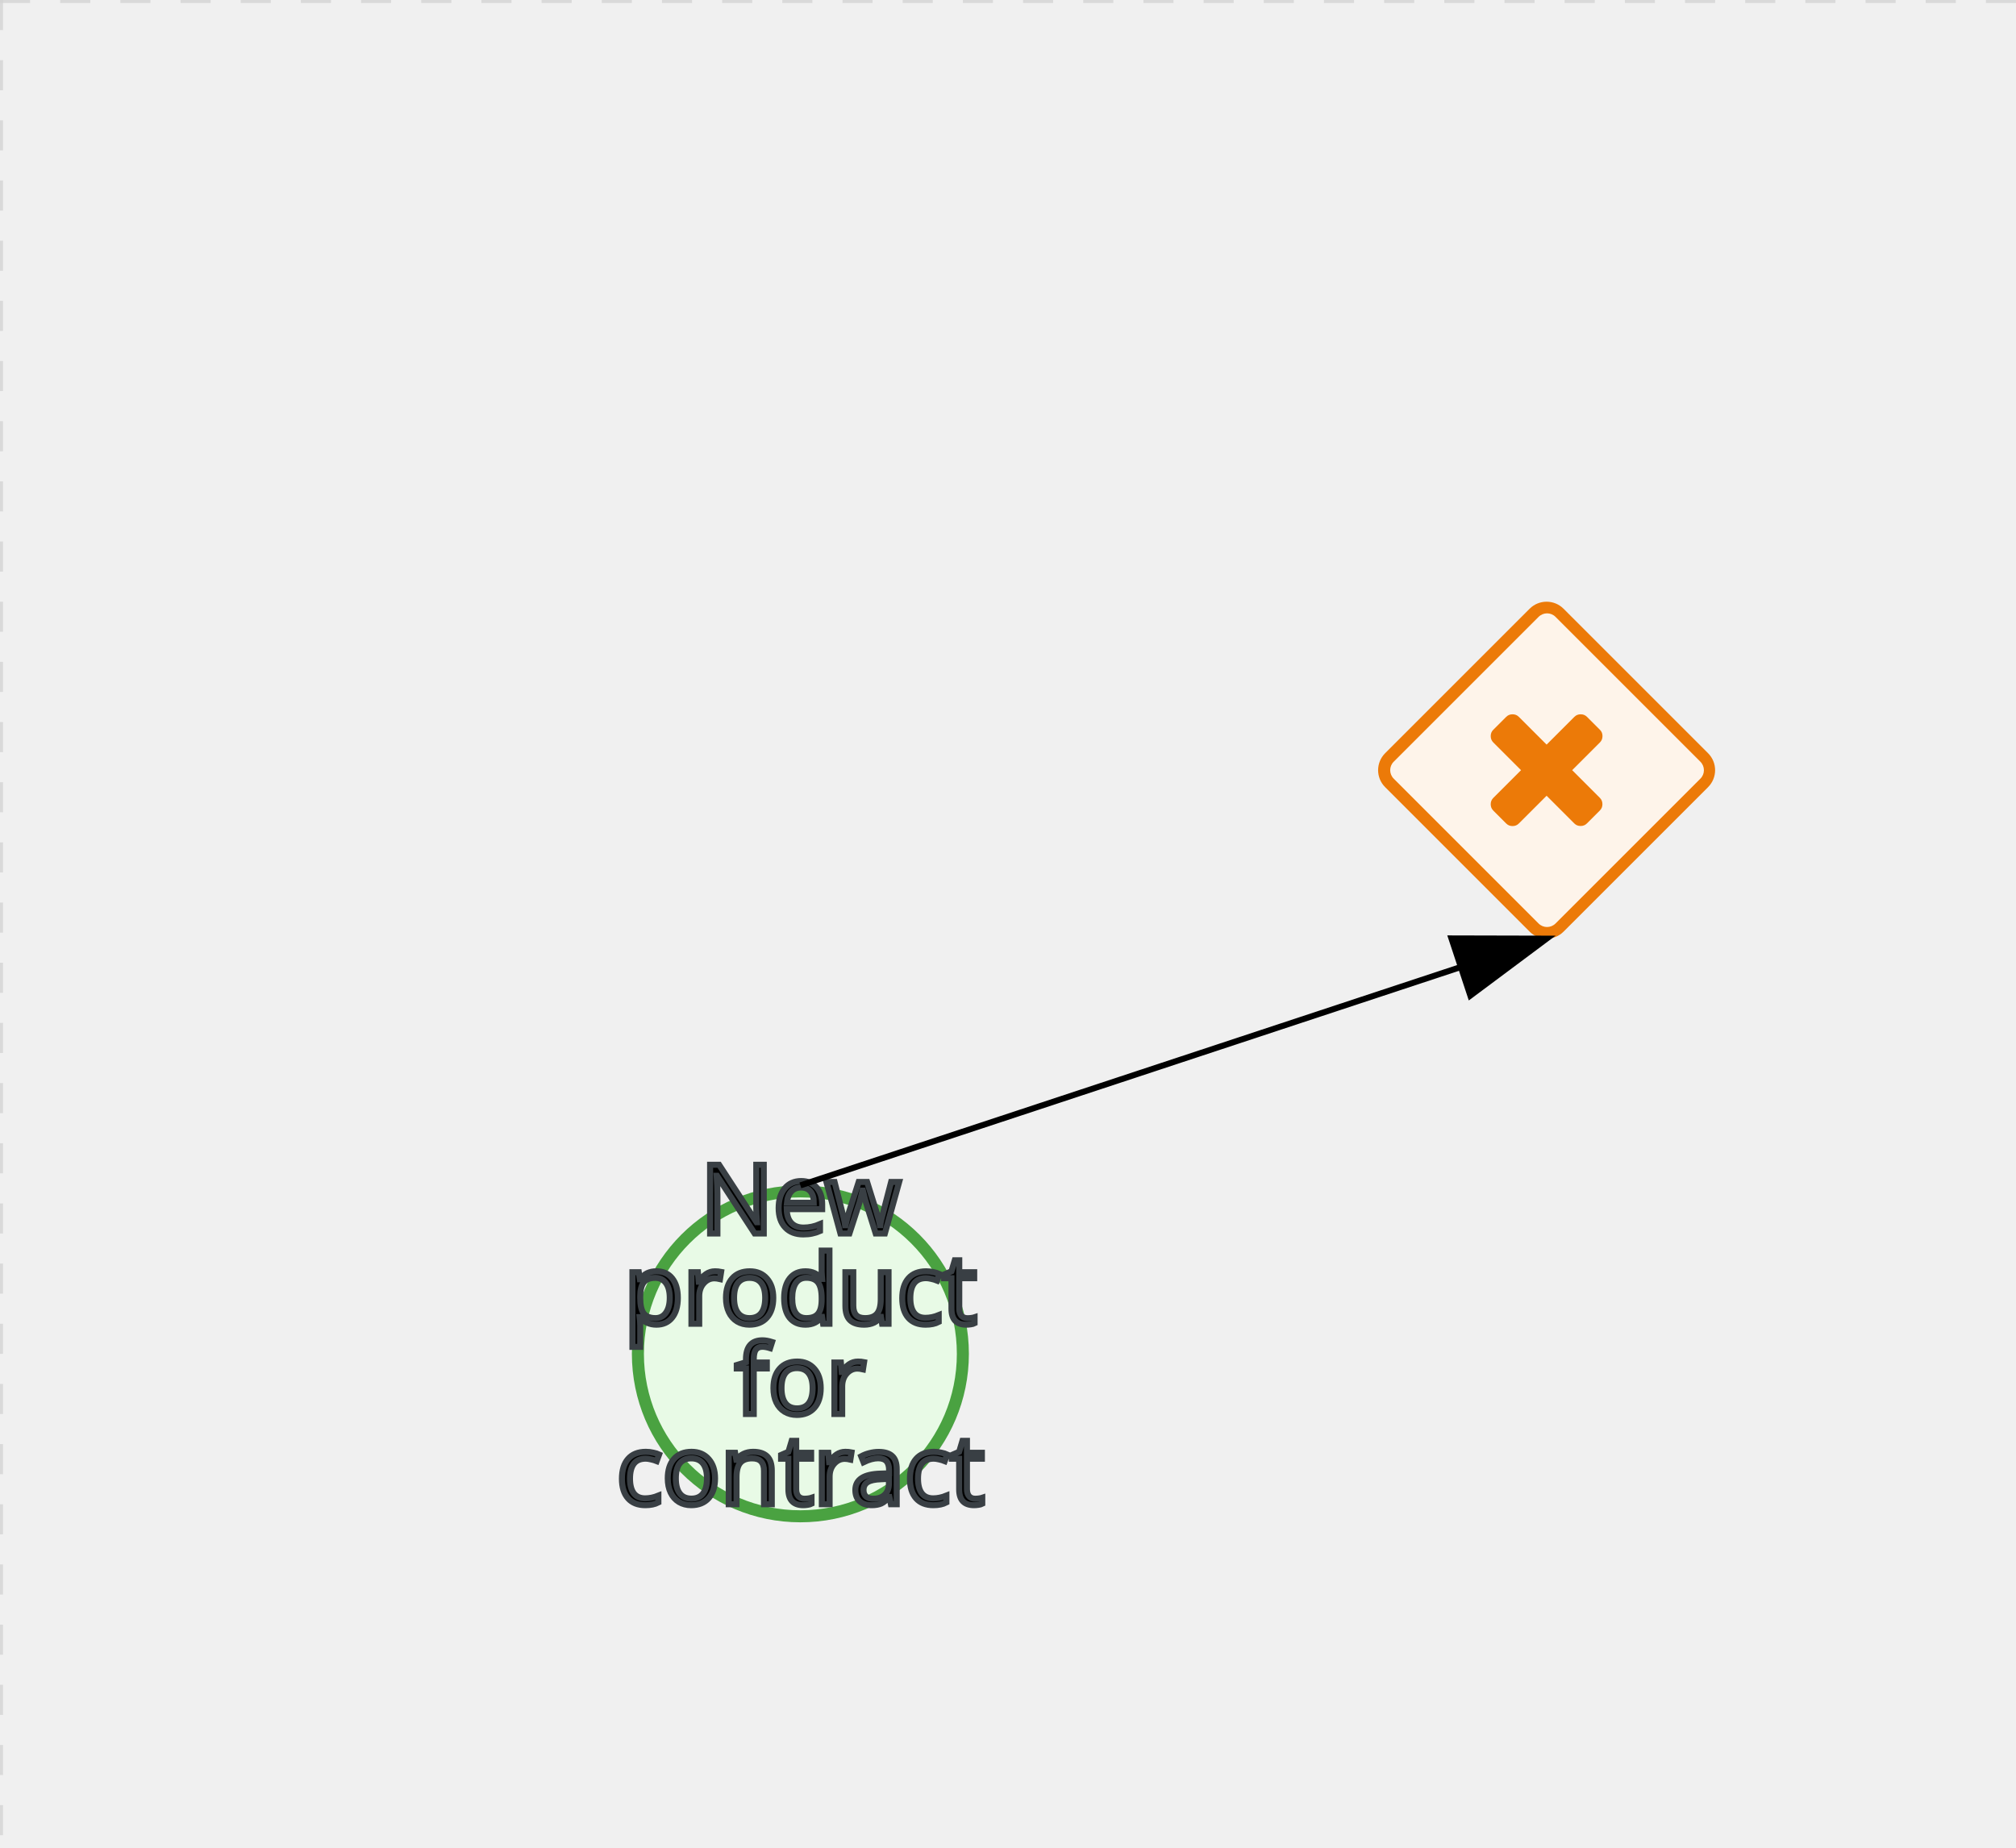
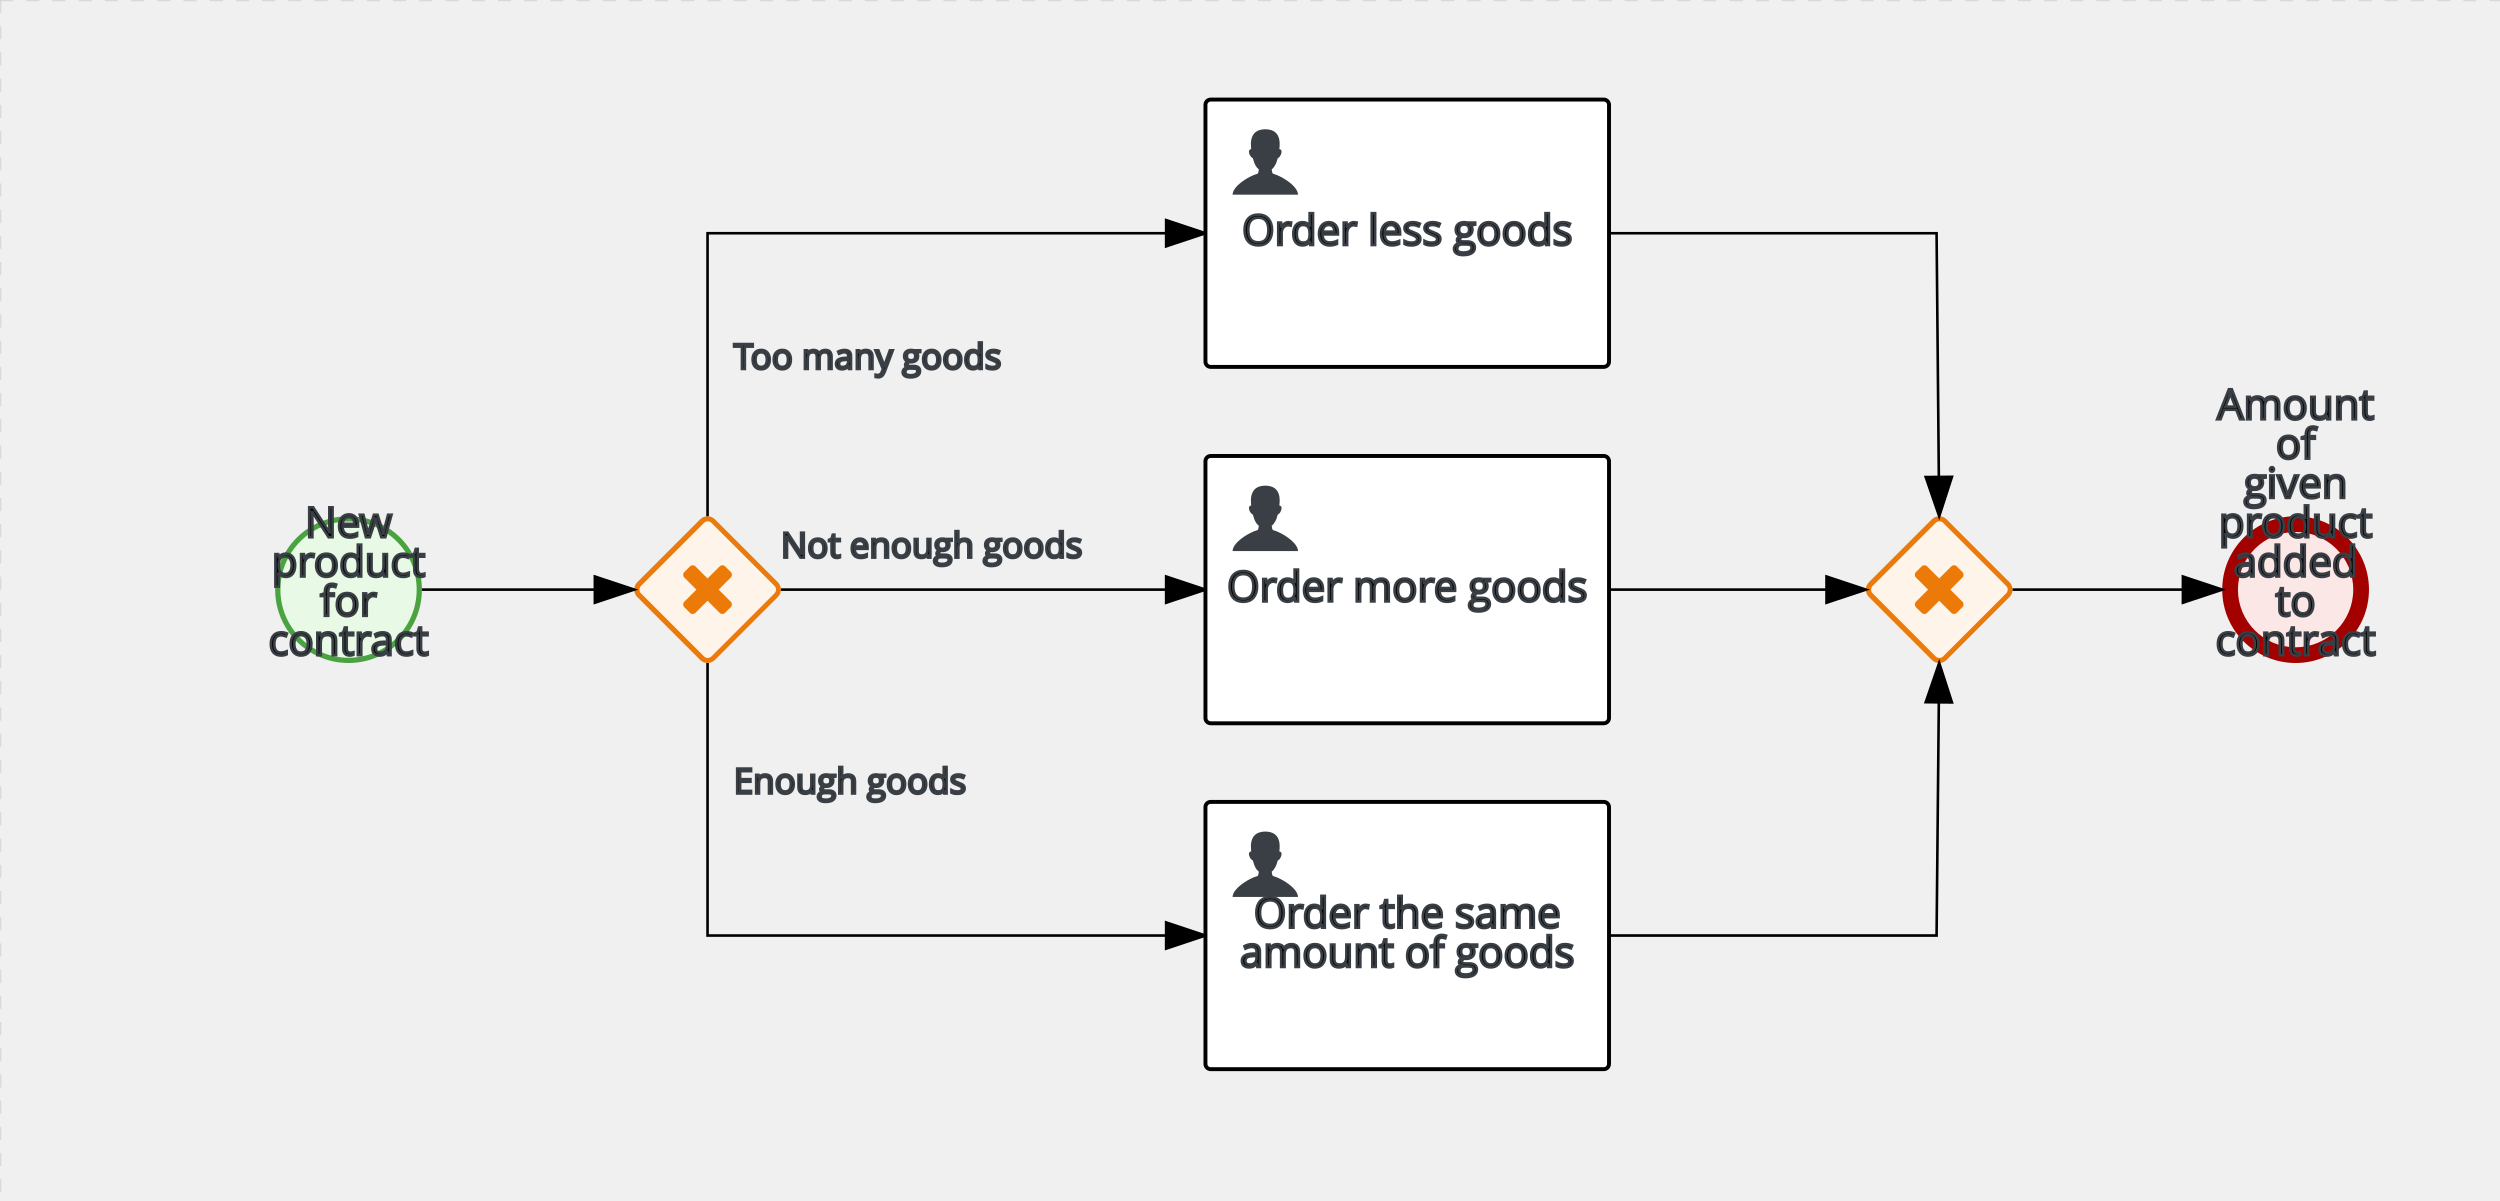
- <svg xmlns="http://www.w3.org/2000/svg" version="1.1" width="335" height="307" viewBox="0 0 335 307">
+ <svg xmlns="http://www.w3.org/2000/svg" version="1.1" width="954" height="458" viewBox="0 0 954 458">
  <defs />
  <g transform="matrix(1,0,0,1,0,0)">
    <g>
      <g>
        <g>
          <path fill="none" stroke="#d3d3d3" paint-order="fill stroke markers" d=" M 0 0 L 1200 0" stroke-miterlimit="10" stroke-opacity="0.8" stroke-dasharray="5" />
        </g>
        <g>
          <path fill="none" stroke="#d3d3d3" paint-order="fill stroke markers" d=" M 0 0 L 0 800" stroke-miterlimit="10" stroke-opacity="0.8" stroke-dasharray="5" />
        </g>
      </g>
-       <g id="_D27DB2E2-BEDB-4C36-970F-3C585E9AB317" bpmn2nodeid="_D27DB2E2-BEDB-4C36-970F-3C585E9AB317" transform="matrix(1,0,0,1,229,100)">
-         <g>
-           <path fill="none" stroke="none" />
-         </g>
-         <g transform="matrix(0.125,0,0,0.125,0,0)">
-           <g transform="matrix(1,0,0,1,0,0)">
-             <path fill="#fef4ea" stroke="none" id="_D27DB2E2-BEDB-4C36-970F-3C585E9AB317?shapeType=BACKGROUND" paint-order="stroke fill markers" d=" M 0 0 M 224.4 4.3 C 216.4 4.3 208.4 7.3 202.3 13.4 L 13.5 202.2 C 1.3 214.4 1.3 234.2 13.5 246.4 L 202.2 435.1 C 208.3 441.2 216.4 444.2 224.3 444.2 C 232.2 444.2 240.3 441.2 246.4 435.1 L 435.1 246.4 C 447.3 234.2 447.3 214.4 435.1 202.2 L 246.5 13.4 C 240.4 7.3 232.4 4.3 224.4 4.3 L 224.4 4.3 Z" />
-           </g>
-           <g>
-             <g transform="matrix(1,0,0,1,0,0)">
-               <g transform="matrix(1,0,0,1,0,0)">
-                 <path fill="rgb(236,122,8)" stroke="none" id="_D27DB2E2-BEDB-4C36-970F-3C585E9AB317?shapeType=BORDER&amp;renderType=FILL" paint-order="stroke fill markers" d=" M 0 0 M 20.8 212.7 L 213.3 20.2 C 219.6 13.9 229.7 13.9 235.9 20.2 L 428.4 212.7 C 434.7 219 434.7 229.1 428.4 235.3 L 235.9 427.8 C 229.6 434.1 219.5 434.1 213.3 427.8 L 20.8 235.3 C 14.5 229.1 14.5 218.9 20.8 212.7 L 20.8 212.7 Z M 0 0 M 0 224 C 0 232.1 3.1 240.3 9.3 246.5 L 201.5 438.7 C 213.9 451.1 234.1 451.1 246.5 438.7 L 438.7 246.5 C 444.9 240.3 448 232.1 448 224 C 448 215.9 444.9 207.7 438.7 201.5 L 246.5 9.3 C 234.1 -3.1 213.9 -3.1 201.5 9.3 L 9.3 201.5 C 3.1 207.7 0 215.9 0 224 L 0 224 Z" />
-               </g>
-             </g>
-           </g>
-           <g>
-             <g transform="matrix(1,0,0,1,0,0)">
-               <g transform="matrix(1,0,0,1,0,0)">
-                 <path fill="#ec7a08" stroke="none" id="_D27DB2E2-BEDB-4C36-970F-3C585E9AB317undefined" paint-order="stroke fill markers" d=" M 0 0 M 298.2 269.2 C 298.2 272.6 297.1 275.3 294.7 277.7 L 277.7 294.7 C 275.3 297.1 272.6 298.2 269.2 298.2 C 265.8 298.2 263.1 297.1 260.7 294.7 L 224 258 L 187.2 294.8 C 184.8 297.2 182.1 298.3 178.7 298.3 C 175.3 298.3 172.6 297.2 170.2 294.8 L 153.2 277.8 C 150.8 275.4 149.7 272.7 149.7 269.3 C 149.7 265.9 150.8 263.2 153.2 260.8 L 190 224 L 153.2 187.2 C 150.8 184.8 149.7 182 149.7 178.7 C 149.7 175.3 150.8 172.5 153.2 170.2 L 170.2 153.2 C 172.6 150.8 175.3 149.7 178.7 149.7 C 182.1 149.7 184.8 150.8 187.2 153.2 L 224 190 L 260.8 153.2 C 263.2 150.8 265.9 149.7 269.3 149.7 C 272.7 149.7 275.4 150.8 277.8 153.2 L 294.8 170.2 C 297.2 172.5 298.3 175.3 298.3 178.7 C 298.3 182 297.2 184.8 294.8 187.2 L 258 224 L 294.8 260.8 C 297.1 263.1 298.2 265.9 298.2 269.2 Z" />
-               </g>
-             </g>
-           </g>
-         </g>
-         <g transform="matrix(1,0,0,1,0,28)">
-           <g />
-           <g>
-             <path fill="none" stroke="black" id="_D27DB2E2-BEDB-4C36-970F-3C585E9AB317undefined" paint-order="fill stroke markers" d=" M 0 0 L 0 0" stroke-miterlimit="10" stroke-opacity="0.1" stroke-dasharray="" />
-           </g>
-         </g>
-       </g>
-       <g transform="matrix(1,0,0,1,229,100)" />
      <g id="_D6EFC512-0842-4E3D-9A96-ECF037D23069" bpmn2nodeid="_D6EFC512-0842-4E3D-9A96-ECF037D23069" transform="matrix(1,0,0,1,105,197)">
        <g>
          <path fill="none" stroke="none" />
        </g>
        <g transform="matrix(0.125,0,0,0.125,0,0)">
          <g transform="matrix(1,0,0,1,0,0)">
            <path fill="#e8fae6" stroke="none" id="_D6EFC512-0842-4E3D-9A96-ECF037D23069?shapeType=BACKGROUND" paint-order="stroke fill markers" d=" M 0 0 M 444 224 C 444 263.9 434.2 300.8 414.4 334.5 C 394.7 368.2 368 394.9 334.4 414.5 C 300.8 434.1 263.9 444 224 444 C 184.1 444 147.2 434.2 113.5 414.4 C 79.8 394.7 53.1 368 33.5 334.4 C 13.9 300.8 4 263.9 4 224 C 4 184.1 13.8 147.2 33.6 113.5 C 53.4 79.8 80.1 53.1 113.6 33.5 C 147.1 13.9 184.1 4 224 4 C 263.9 4 300.8 13.8 334.5 33.6 C 368.2 53.4 394.9 80.1 414.5 113.6 C 434.1 147.1 444 184.1 444 224 Z" />
          </g>
          <g>
            <g transform="matrix(1,0,0,1,0,0)">
              <g transform="matrix(1,0,0,1,0,0)">
                <path fill="rgb(74,162,65)" stroke="none" id="_D6EFC512-0842-4E3D-9A96-ECF037D23069?shapeType=BORDER&amp;renderType=FILL" paint-order="stroke fill markers" d=" M 0 0 M 224 0 C 100.3 0 0 100.3 0 224 C 0 347.7 100.3 448 224 448 C 347.7 448 448 347.7 448 224 C 448 100.3 347.7 0 224 0 Z M 0 0 M 224 432 C 109.1 432 16 338.9 16 224 C 16 109.1 109.1 16 224 16 C 338.9 16 432 109.1 432 224 C 432 338.9 338.9 432 224 432 Z" />
              </g>
            </g>
          </g>
        </g>
        <g transform="matrix(1,0,0,1,0,-4)">
          <g>
            <text fill="#000000" stroke="none" font-family="Open Sans" font-size="12pt" font-style="normal" font-weight="normal" text-decoration="normal" x="28" y="12" text-anchor="middle" dominant-baseline="alphabetic">  New   </text>
            <text fill="#000000" stroke="none" font-family="Open Sans" font-size="12pt" font-style="normal" font-weight="normal" text-decoration="normal" x="28" y="27" text-anchor="middle" dominant-baseline="alphabetic">product</text>
            <text fill="#000000" stroke="none" font-family="Open Sans" font-size="12pt" font-style="normal" font-weight="normal" text-decoration="normal" x="28" y="42" text-anchor="middle" dominant-baseline="alphabetic">    for    </text>
            <text fill="#000000" stroke="none" font-family="Open Sans" font-size="12pt" font-style="normal" font-weight="normal" text-decoration="normal" x="28" y="57" text-anchor="middle" dominant-baseline="alphabetic" id="_D6EFC512-0842-4E3D-9A96-ECF037D23069undefined">contract</text>
            <path fill="none" stroke="none" />
            <text fill="none" stroke="#393f44" font-family="Open Sans" font-size="12pt" font-style="normal" font-weight="normal" text-decoration="normal" x="28" y="12" text-anchor="middle" dominant-baseline="alphabetic" stroke-miterlimit="10" stroke-dasharray="">  New   </text>
            <path fill="none" stroke="none" />
            <text fill="none" stroke="#393f44" font-family="Open Sans" font-size="12pt" font-style="normal" font-weight="normal" text-decoration="normal" x="28" y="27" text-anchor="middle" dominant-baseline="alphabetic" stroke-miterlimit="10" stroke-dasharray="">product</text>
            <path fill="none" stroke="none" />
            <text fill="none" stroke="#393f44" font-family="Open Sans" font-size="12pt" font-style="normal" font-weight="normal" text-decoration="normal" x="28" y="42" text-anchor="middle" dominant-baseline="alphabetic" stroke-miterlimit="10" stroke-dasharray="">    for    </text>
            <path fill="none" stroke="none" />
            <text fill="none" stroke="#393f44" font-family="Open Sans" font-size="12pt" font-style="normal" font-weight="normal" text-decoration="normal" x="28" y="57" text-anchor="middle" dominant-baseline="alphabetic" stroke-miterlimit="10" stroke-dasharray="">contract</text>
          </g>
          <g>
            <path fill="none" stroke="black" id="_D6EFC512-0842-4E3D-9A96-ECF037D23069undefined" paint-order="fill stroke markers" d=" M 0 0 L 0 0" stroke-miterlimit="10" stroke-opacity="0.1" stroke-dasharray="" />
          </g>
        </g>
      </g>
+       <g transform="matrix(1,0,0,1,105,197)" />
+       <g id="_D27DB2E2-BEDB-4C36-970F-3C585E9AB317" bpmn2nodeid="_D27DB2E2-BEDB-4C36-970F-3C585E9AB317" transform="matrix(1,0,0,1,242,197)">
+         <g>
+           <path fill="none" stroke="none" />
+         </g>
+         <g transform="matrix(0.125,0,0,0.125,0,0)">
+           <g transform="matrix(1,0,0,1,0,0)">
+             <path fill="#fef4ea" stroke="none" id="_D27DB2E2-BEDB-4C36-970F-3C585E9AB317?shapeType=BACKGROUND" paint-order="stroke fill markers" d=" M 0 0 M 224.4 4.3 C 216.4 4.3 208.4 7.3 202.3 13.4 L 13.5 202.2 C 1.3 214.4 1.3 234.2 13.5 246.4 L 202.2 435.1 C 208.3 441.2 216.4 444.2 224.3 444.2 C 232.2 444.2 240.3 441.2 246.4 435.1 L 435.1 246.4 C 447.3 234.2 447.3 214.4 435.1 202.2 L 246.5 13.4 C 240.4 7.3 232.4 4.3 224.4 4.3 L 224.4 4.3 Z" />
+           </g>
+           <g>
+             <g transform="matrix(1,0,0,1,0,0)">
+               <g transform="matrix(1,0,0,1,0,0)">
+                 <path fill="rgb(236,122,8)" stroke="none" id="_D27DB2E2-BEDB-4C36-970F-3C585E9AB317?shapeType=BORDER&amp;renderType=FILL" paint-order="stroke fill markers" d=" M 0 0 M 20.8 212.7 L 213.3 20.2 C 219.6 13.9 229.7 13.9 235.9 20.2 L 428.4 212.7 C 434.7 219 434.7 229.1 428.4 235.3 L 235.9 427.8 C 229.6 434.1 219.5 434.1 213.3 427.8 L 20.8 235.3 C 14.5 229.1 14.5 218.9 20.8 212.7 L 20.8 212.7 Z M 0 0 M 0 224 C 0 232.1 3.1 240.3 9.3 246.5 L 201.5 438.7 C 213.9 451.1 234.1 451.1 246.5 438.7 L 438.7 246.5 C 444.9 240.3 448 232.1 448 224 C 448 215.9 444.9 207.7 438.7 201.5 L 246.5 9.3 C 234.1 -3.1 213.9 -3.1 201.5 9.3 L 9.3 201.5 C 3.1 207.7 0 215.9 0 224 L 0 224 Z" />
+               </g>
+             </g>
+           </g>
+           <g>
+             <g transform="matrix(1,0,0,1,0,0)">
+               <g transform="matrix(1,0,0,1,0,0)">
+                 <path fill="#ec7a08" stroke="none" id="_D27DB2E2-BEDB-4C36-970F-3C585E9AB317undefined" paint-order="stroke fill markers" d=" M 0 0 M 298.2 269.2 C 298.2 272.6 297.1 275.3 294.7 277.7 L 277.7 294.7 C 275.3 297.1 272.6 298.2 269.2 298.2 C 265.8 298.2 263.1 297.1 260.7 294.7 L 224 258 L 187.2 294.8 C 184.8 297.2 182.1 298.3 178.7 298.3 C 175.3 298.3 172.6 297.2 170.2 294.8 L 153.2 277.8 C 150.8 275.4 149.7 272.7 149.7 269.3 C 149.7 265.9 150.8 263.2 153.2 260.8 L 190 224 L 153.2 187.2 C 150.8 184.8 149.7 182 149.7 178.7 C 149.7 175.3 150.8 172.5 153.2 170.2 L 170.2 153.2 C 172.6 150.8 175.3 149.7 178.7 149.7 C 182.1 149.7 184.8 150.8 187.2 153.2 L 224 190 L 260.8 153.2 C 263.2 150.8 265.9 149.7 269.3 149.7 C 272.7 149.7 275.4 150.8 277.8 153.2 L 294.8 170.2 C 297.2 172.5 298.3 175.3 298.3 178.7 C 298.3 182 297.2 184.8 294.8 187.2 L 258 224 L 294.8 260.8 C 297.1 263.1 298.2 265.9 298.2 269.2 Z" />
+               </g>
+             </g>
+           </g>
+         </g>
+         <g transform="matrix(1,0,0,1,0,28)">
+           <g />
+           <g>
+             <path fill="none" stroke="black" id="_D27DB2E2-BEDB-4C36-970F-3C585E9AB317undefined" paint-order="fill stroke markers" d=" M 0 0 L 0 0" stroke-miterlimit="10" stroke-opacity="0.1" stroke-dasharray="" />
+           </g>
+         </g>
+       </g>
      <g id="_1EBE9426-5E74-483B-B26C-EB5D9317F384" bpmn2nodeid="_1EBE9426-5E74-483B-B26C-EB5D9317F384">
        <g>
-           <path fill="none" stroke="#000000" paint-order="fill stroke markers" d=" M 133 197 L 242.758 160.709" stroke-miterlimit="10" stroke-dasharray="" />
-         </g>
-         <g transform="matrix(1,0,0,1,133,197)" />
-         <g transform="matrix(0.3139298,0.9494462,-0.9494462,0.3139298,255.4304,151.2528)">
+           <path fill="none" stroke="#000000" paint-order="fill stroke markers" d=" M 161 225 L 227 225" stroke-miterlimit="10" stroke-dasharray="" />
+         </g>
+         <g transform="matrix(1,0,0,1,161,225)" />
+         <g transform="matrix(6.123233995736766e-17,1,-1,6.123233995736766e-17,242,220)">
          <path fill="#000000" stroke="#000000" paint-order="fill stroke markers" d=" M 10 15 L 0 15 L 5 0 Z" stroke-miterlimit="10" stroke-dasharray="" />
        </g>
      </g>
-       <g transform="matrix(1,0,0,1,105,197)" />
+       <g transform="matrix(1,0,0,1,242,197)" />
+       <g id="_AAF55125-5B76-42FB-BB2B-0B1C50A6822E" bpmn2nodeid="_AAF55125-5B76-42FB-BB2B-0B1C50A6822E" transform="matrix(1,0,0,1,712,197)">
+         <g>
+           <path fill="none" stroke="none" />
+         </g>
+         <g transform="matrix(0.125,0,0,0.125,0,0)">
+           <g transform="matrix(1,0,0,1,0,0)">
+             <path fill="#fef4ea" stroke="none" id="_AAF55125-5B76-42FB-BB2B-0B1C50A6822E?shapeType=BACKGROUND" paint-order="stroke fill markers" d=" M 0 0 M 224.4 4.3 C 216.4 4.3 208.4 7.3 202.3 13.4 L 13.5 202.2 C 1.3 214.4 1.3 234.2 13.5 246.4 L 202.2 435.1 C 208.3 441.2 216.4 444.2 224.3 444.2 C 232.2 444.2 240.3 441.2 246.4 435.1 L 435.1 246.4 C 447.3 234.2 447.3 214.4 435.1 202.2 L 246.5 13.4 C 240.4 7.3 232.4 4.3 224.4 4.3 L 224.4 4.3 Z" />
+           </g>
+           <g>
+             <g transform="matrix(1,0,0,1,0,0)">
+               <g transform="matrix(1,0,0,1,0,0)">
+                 <path fill="rgb(236,122,8)" stroke="none" id="_AAF55125-5B76-42FB-BB2B-0B1C50A6822E?shapeType=BORDER&amp;renderType=FILL" paint-order="stroke fill markers" d=" M 0 0 M 20.8 212.7 L 213.3 20.2 C 219.6 13.9 229.7 13.9 235.9 20.2 L 428.4 212.7 C 434.7 219 434.7 229.1 428.4 235.3 L 235.9 427.8 C 229.6 434.1 219.5 434.1 213.3 427.8 L 20.8 235.3 C 14.5 229.1 14.5 218.9 20.8 212.7 L 20.8 212.7 Z M 0 0 M 0 224 C 0 232.1 3.1 240.3 9.3 246.5 L 201.5 438.7 C 213.9 451.1 234.1 451.1 246.5 438.7 L 438.7 246.5 C 444.9 240.3 448 232.1 448 224 C 448 215.9 444.9 207.7 438.7 201.5 L 246.5 9.3 C 234.1 -3.1 213.9 -3.1 201.5 9.3 L 9.3 201.5 C 3.1 207.7 0 215.9 0 224 L 0 224 Z" />
+               </g>
+             </g>
+           </g>
+           <g>
+             <g transform="matrix(1,0,0,1,0,0)">
+               <g transform="matrix(1,0,0,1,0,0)">
+                 <path fill="#ec7a08" stroke="none" id="_AAF55125-5B76-42FB-BB2B-0B1C50A6822Eundefined" paint-order="stroke fill markers" d=" M 0 0 M 298.2 269.2 C 298.2 272.6 297.1 275.3 294.7 277.7 L 277.7 294.7 C 275.3 297.1 272.6 298.2 269.2 298.2 C 265.8 298.2 263.1 297.1 260.7 294.7 L 224 258 L 187.2 294.8 C 184.8 297.2 182.1 298.3 178.7 298.3 C 175.3 298.3 172.6 297.2 170.2 294.8 L 153.2 277.8 C 150.8 275.4 149.7 272.7 149.7 269.3 C 149.7 265.9 150.8 263.2 153.2 260.8 L 190 224 L 153.2 187.2 C 150.8 184.8 149.7 182 149.7 178.7 C 149.7 175.3 150.8 172.5 153.2 170.2 L 170.2 153.2 C 172.6 150.8 175.3 149.7 178.7 149.7 C 182.1 149.7 184.8 150.8 187.2 153.2 L 224 190 L 260.8 153.2 C 263.2 150.8 265.9 149.7 269.3 149.7 C 272.7 149.7 275.4 150.8 277.8 153.2 L 294.8 170.2 C 297.2 172.5 298.3 175.3 298.3 178.7 C 298.3 182 297.2 184.8 294.8 187.2 L 258 224 L 294.8 260.8 C 297.1 263.1 298.2 265.9 298.2 269.2 Z" />
+               </g>
+             </g>
+           </g>
+         </g>
+         <g transform="matrix(1,0,0,1,0,28)">
+           <g />
+           <g>
+             <path fill="none" stroke="black" id="_AAF55125-5B76-42FB-BB2B-0B1C50A6822Eundefined" paint-order="fill stroke markers" d=" M 0 0 L 0 0" stroke-miterlimit="10" stroke-opacity="0.1" stroke-dasharray="" />
+           </g>
+         </g>
+       </g>
+       <g transform="matrix(1,0,0,1,712,197)" />
+       <g id="_CF8118E7-A214-4E17-BB71-AB6994F5DA2D" bpmn2nodeid="_CF8118E7-A214-4E17-BB71-AB6994F5DA2D">
+         <g>
+           <path fill="none" stroke="rgb(0,0,0)" paint-order="fill stroke markers" d=" M 614 89 L 739 89 L 739.861 182.001" stroke-miterlimit="10" stroke-dasharray="" />
+         </g>
+         <g transform="matrix(1,0,0,1,614,89)" />
+         <g transform="matrix(-0.9999571,0.009258862,-0.009258862,-0.9999571,744.9998,196.9537)">
+           <path fill="rgb(0,0,0)" stroke="rgb(0,0,0)" paint-order="fill stroke markers" d=" M 10 15 L 0 15 L 5 0 Z" stroke-miterlimit="10" stroke-dasharray="" />
+         </g>
+       </g>
+       <g id="_A6D1B165-5DE6-4E64-AA3B-4AE9BF2605E7" bpmn2nodeid="_A6D1B165-5DE6-4E64-AA3B-4AE9BF2605E7">
+         <g>
+           <path fill="none" stroke="rgb(0,0,0)" paint-order="fill stroke markers" d=" M 270 197 L 270 89 L 445 89" stroke-miterlimit="10" stroke-dasharray="" />
+         </g>
+         <g transform="matrix(1,0,0,1,270,197)" />
+         <g transform="matrix(6.123233995736766e-17,1,-1,6.123233995736766e-17,460,84)">
+           <path fill="rgb(0,0,0)" stroke="rgb(0,0,0)" paint-order="fill stroke markers" d=" M 10 15 L 0 15 L 5 0 Z" stroke-miterlimit="10" stroke-dasharray="" />
+         </g>
+         <g transform="matrix(1,0,0,1,280,132)">
+           <text fill="#000000" stroke="none" font-family="Open Sans" font-size="10pt" font-style="normal" font-weight="normal" text-decoration="normal" x="0" y="8.8" text-anchor="start" dominant-baseline="alphabetic">Too many goods  </text>
+           <path fill="none" stroke="none" />
+           <text fill="none" stroke="#393f44" font-family="Open Sans" font-size="10pt" font-style="normal" font-weight="normal" text-decoration="normal" x="0" y="8.8" text-anchor="start" dominant-baseline="alphabetic" stroke-miterlimit="10" stroke-dasharray="">Too many goods  </text>
+         </g>
+       </g>
+       <g id="_09873545-6C7B-4B37-933A-2AC1A9286E0F" bpmn2nodeid="_09873545-6C7B-4B37-933A-2AC1A9286E0F">
+         <g>
+           <path fill="none" stroke="#000000" paint-order="fill stroke markers" d=" M 614 225 L 697 225" stroke-miterlimit="10" stroke-dasharray="" />
+         </g>
+         <g transform="matrix(1,0,0,1,614,225)" />
+         <g transform="matrix(6.123233995736766e-17,1,-1,6.123233995736766e-17,712,220)">
+           <path fill="#000000" stroke="#000000" paint-order="fill stroke markers" d=" M 10 15 L 0 15 L 5 0 Z" stroke-miterlimit="10" stroke-dasharray="" />
+         </g>
+       </g>
+       <g id="_3C4820F1-9E27-4B61-BAD6-9C301385690C" bpmn2nodeid="_3C4820F1-9E27-4B61-BAD6-9C301385690C">
+         <g>
+           <path fill="none" stroke="rgb(0,0,0)" paint-order="fill stroke markers" d=" M 298 225 L 445 225" stroke-miterlimit="10" stroke-dasharray="" />
+         </g>
+         <g transform="matrix(1,0,0,1,298,225)" />
+         <g transform="matrix(6.123233995736766e-17,1,-1,6.123233995736766e-17,460,220)">
+           <path fill="rgb(0,0,0)" stroke="rgb(0,0,0)" paint-order="fill stroke markers" d=" M 10 15 L 0 15 L 5 0 Z" stroke-miterlimit="10" stroke-dasharray="" />
+         </g>
+         <g transform="matrix(1,0,0,1,298,204)">
+           <text fill="#000000" stroke="none" font-family="Open Sans" font-size="10pt" font-style="normal" font-weight="normal" text-decoration="normal" x="0" y="8.8" text-anchor="start" dominant-baseline="alphabetic">Not enough goods              </text>
+           <path fill="none" stroke="none" />
+           <text fill="none" stroke="#393f44" font-family="Open Sans" font-size="10pt" font-style="normal" font-weight="normal" text-decoration="normal" x="0" y="8.8" text-anchor="start" dominant-baseline="alphabetic" stroke-miterlimit="10" stroke-dasharray="">Not enough goods              </text>
+         </g>
+       </g>
+       <g id="_AE891474-C02F-45CD-90BA-57D93D9F97DD" bpmn2nodeid="_AE891474-C02F-45CD-90BA-57D93D9F97DD">
+         <g>
+           <path fill="none" stroke="rgb(0,0,0)" paint-order="fill stroke markers" d=" M 270 253 L 270 357 L 445 357" stroke-miterlimit="10" stroke-dasharray="" />
+         </g>
+         <g transform="matrix(1,0,0,1,270,253)" />
+         <g transform="matrix(6.123233995736766e-17,1,-1,6.123233995736766e-17,460,352)">
+           <path fill="rgb(0,0,0)" stroke="rgb(0,0,0)" paint-order="fill stroke markers" d=" M 10 15 L 0 15 L 5 0 Z" stroke-miterlimit="10" stroke-dasharray="" />
+         </g>
+         <g transform="matrix(1,0,0,1,280,294)">
+           <text fill="#000000" stroke="none" font-family="Open Sans" font-size="10pt" font-style="normal" font-weight="normal" text-decoration="normal" x="0" y="8.8" text-anchor="start" dominant-baseline="alphabetic">Enough goods    </text>
+           <path fill="none" stroke="none" />
+           <text fill="none" stroke="#393f44" font-family="Open Sans" font-size="10pt" font-style="normal" font-weight="normal" text-decoration="normal" x="0" y="8.8" text-anchor="start" dominant-baseline="alphabetic" stroke-miterlimit="10" stroke-dasharray="">Enough goods    </text>
+         </g>
+       </g>
+       <g id="_BC287FB9-4DFD-4C4B-87C4-475D6558FA1A" bpmn2nodeid="_BC287FB9-4DFD-4C4B-87C4-475D6558FA1A">
+         <g>
+           <path fill="none" stroke="rgb(0,0,0)" paint-order="fill stroke markers" d=" M 614 357 L 739 357 L 739.856 267.999" stroke-miterlimit="10" stroke-dasharray="" />
+         </g>
+         <g transform="matrix(1,0,0,1,614,357)" />
+         <g transform="matrix(0.9999538,0.00961494,-0.00961494,0.9999538,735.0002,252.9519)">
+           <path fill="rgb(0,0,0)" stroke="rgb(0,0,0)" paint-order="fill stroke markers" d=" M 10 15 L 0 15 L 5 0 Z" stroke-miterlimit="10" stroke-dasharray="" />
+         </g>
+       </g>
+       <g id="_ADE8606C-BA04-49FE-BBE7-30871CAC94AC" bpmn2nodeid="_ADE8606C-BA04-49FE-BBE7-30871CAC94AC" transform="matrix(1,0,0,1,848,197)">
+         <g>
+           <path fill="none" stroke="none" />
+         </g>
+         <g transform="matrix(0.125,0,0,0.125,0,0)">
+           <g transform="matrix(1,0,0,1,0,0)">
+             <path fill="#fce7e7" stroke="none" id="_ADE8606C-BA04-49FE-BBE7-30871CAC94AC?shapeType=BACKGROUND" paint-order="stroke fill markers" d=" M 0 0 M 444 224 C 444 263.9 434.2 300.8 414.4 334.5 C 394.7 368.2 368 394.9 334.4 414.5 C 300.8 434.1 263.9 444 224 444 C 184.1 444 147.2 434.2 113.5 414.4 C 79.8 394.7 53.1 368 33.5 334.4 C 13.9 300.8 4 263.9 4 224 C 4 184.1 13.8 147.2 33.6 113.5 C 53.4 79.8 80.1 53.1 113.6 33.5 C 147.1 13.9 184.1 4 224 4 C 263.9 4 300.8 13.8 334.5 33.6 C 368.2 53.4 394.9 80.1 414.5 113.6 C 434.1 147.1 444 184.1 444 224 Z" />
+           </g>
+           <g>
+             <g transform="matrix(1,0,0,1,0,0)">
+               <g transform="matrix(1,0,0,1,0,0)">
+                 <path fill="rgb(163,0,0)" stroke="none" id="_ADE8606C-BA04-49FE-BBE7-30871CAC94AC?shapeType=BORDER&amp;renderType=FILL" paint-order="stroke fill markers" d=" M 0 0 M 224 0 C 100.3 0 0 100.3 0 224 C 0 347.7 100.3 448 224 448 C 347.7 448 448 347.7 448 224 C 448 100.3 347.7 0 224 0 Z M 0 0 M 224 400 C 126.8 400 48 321.2 48 224 C 48 126.8 126.8 48 224 48 C 321.2 48 400 126.8 400 224 C 400 321.2 321.2 400 224 400 Z" />
+               </g>
+             </g>
+           </g>
+         </g>
+         <g transform="matrix(1,0,0,1,0,-49)">
+           <g>
+             <text fill="#000000" stroke="none" font-family="Open Sans" font-size="12pt" font-style="normal" font-weight="normal" text-decoration="normal" x="28" y="12" text-anchor="middle" dominant-baseline="alphabetic">Amount</text>
+             <text fill="#000000" stroke="none" font-family="Open Sans" font-size="12pt" font-style="normal" font-weight="normal" text-decoration="normal" x="28" y="27" text-anchor="middle" dominant-baseline="alphabetic">     of     </text>
+             <text fill="#000000" stroke="none" font-family="Open Sans" font-size="12pt" font-style="normal" font-weight="normal" text-decoration="normal" x="28" y="42" text-anchor="middle" dominant-baseline="alphabetic">  given  </text>
+             <text fill="#000000" stroke="none" font-family="Open Sans" font-size="12pt" font-style="normal" font-weight="normal" text-decoration="normal" x="28" y="57" text-anchor="middle" dominant-baseline="alphabetic">product</text>
+             <text fill="#000000" stroke="none" font-family="Open Sans" font-size="12pt" font-style="normal" font-weight="normal" text-decoration="normal" x="28" y="72" text-anchor="middle" dominant-baseline="alphabetic"> added </text>
+             <text fill="#000000" stroke="none" font-family="Open Sans" font-size="12pt" font-style="normal" font-weight="normal" text-decoration="normal" x="28" y="87" text-anchor="middle" dominant-baseline="alphabetic">     to     </text>
+             <text fill="#000000" stroke="none" font-family="Open Sans" font-size="12pt" font-style="normal" font-weight="normal" text-decoration="normal" x="28" y="102" text-anchor="middle" dominant-baseline="alphabetic" id="_ADE8606C-BA04-49FE-BBE7-30871CAC94ACundefined">contract</text>
+             <path fill="none" stroke="none" />
+             <text fill="none" stroke="#393f44" font-family="Open Sans" font-size="12pt" font-style="normal" font-weight="normal" text-decoration="normal" x="28" y="12" text-anchor="middle" dominant-baseline="alphabetic" stroke-miterlimit="10" stroke-dasharray="">Amount</text>
+             <path fill="none" stroke="none" />
+             <text fill="none" stroke="#393f44" font-family="Open Sans" font-size="12pt" font-style="normal" font-weight="normal" text-decoration="normal" x="28" y="27" text-anchor="middle" dominant-baseline="alphabetic" stroke-miterlimit="10" stroke-dasharray="">     of     </text>
+             <path fill="none" stroke="none" />
+             <text fill="none" stroke="#393f44" font-family="Open Sans" font-size="12pt" font-style="normal" font-weight="normal" text-decoration="normal" x="28" y="42" text-anchor="middle" dominant-baseline="alphabetic" stroke-miterlimit="10" stroke-dasharray="">  given  </text>
+             <path fill="none" stroke="none" />
+             <text fill="none" stroke="#393f44" font-family="Open Sans" font-size="12pt" font-style="normal" font-weight="normal" text-decoration="normal" x="28" y="57" text-anchor="middle" dominant-baseline="alphabetic" stroke-miterlimit="10" stroke-dasharray="">product</text>
+             <path fill="none" stroke="none" />
+             <text fill="none" stroke="#393f44" font-family="Open Sans" font-size="12pt" font-style="normal" font-weight="normal" text-decoration="normal" x="28" y="72" text-anchor="middle" dominant-baseline="alphabetic" stroke-miterlimit="10" stroke-dasharray=""> added </text>
+             <path fill="none" stroke="none" />
+             <text fill="none" stroke="#393f44" font-family="Open Sans" font-size="12pt" font-style="normal" font-weight="normal" text-decoration="normal" x="28" y="87" text-anchor="middle" dominant-baseline="alphabetic" stroke-miterlimit="10" stroke-dasharray="">     to     </text>
+             <path fill="none" stroke="none" />
+             <text fill="none" stroke="#393f44" font-family="Open Sans" font-size="12pt" font-style="normal" font-weight="normal" text-decoration="normal" x="28" y="102" text-anchor="middle" dominant-baseline="alphabetic" stroke-miterlimit="10" stroke-dasharray="">contract</text>
+           </g>
+           <g>
+             <path fill="none" stroke="black" id="_ADE8606C-BA04-49FE-BBE7-30871CAC94ACundefined" paint-order="fill stroke markers" d=" M 0 0 L 0 0" stroke-miterlimit="10" stroke-opacity="0.1" stroke-dasharray="" />
+           </g>
+         </g>
+       </g>
+       <g id="_E61DDAEC-7D10-4314-8313-5263DBF547CB" bpmn2nodeid="_E61DDAEC-7D10-4314-8313-5263DBF547CB">
+         <g>
+           <path fill="none" stroke="#000000" paint-order="fill stroke markers" d=" M 768 225 L 833 225" stroke-miterlimit="10" stroke-dasharray="" />
+         </g>
+         <g transform="matrix(1,0,0,1,768,225)" />
+         <g transform="matrix(6.123233995736766e-17,1,-1,6.123233995736766e-17,848,220)">
+           <path fill="#000000" stroke="#000000" paint-order="fill stroke markers" d=" M 10 15 L 0 15 L 5 0 Z" stroke-miterlimit="10" stroke-dasharray="" />
+         </g>
+       </g>
+       <g transform="matrix(1,0,0,1,848,197)" />
+       <g id="_7F37E690-5699-41A0-BF45-1E7CAA450104" bpmn2nodeid="_7F37E690-5699-41A0-BF45-1E7CAA450104" transform="matrix(1,0,0,1,460,38)">
+         <g>
+           <path fill="none" stroke="none" />
+         </g>
+         <g transform="matrix(1,0,0,1,0,0)">
+           <path fill="#ffffff" stroke="none" id="_7F37E690-5699-41A0-BF45-1E7CAA450104?shapeType=BACKGROUND" paint-order="stroke fill markers" d=" M 2 0 L 152 0 L 152 0 A 2 2 0 0 1 154 2 L 154 100 L 154 100 A 2 2 0 0 1 152 102 L 2 102 L 2 102 A 2 2 0 0 1 0 100 L 0 2 L 0 2 A 2 2 0 0 1 2 0 Z" />
+         </g>
+         <g transform="matrix(1,0,0,1,0,0)">
+           <path fill="none" stroke="rgb(0,0,0)" id="_7F37E690-5699-41A0-BF45-1E7CAA450104?shapeType=BORDER&amp;renderType=STROKE" paint-order="fill stroke markers" d=" M 2 0 L 152 0 L 152 0 A 2 2 0 0 1 154 2 L 154 100 L 154 100 A 2 2 0 0 1 152 102 L 2 102 L 2 102 A 2 2 0 0 1 0 100 L 0 2 L 0 2 A 2 2 0 0 1 2 0 Z" stroke-miterlimit="10" stroke-width="1.5" stroke-dasharray="" />
+         </g>
+         <g>
+           <g transform="matrix(0.06,0,0,0.06,9.4,9.4)">
+             <g transform="matrix(1,0,0,1,0,0)">
+               <path fill="#393f44" stroke="none" id="_7F37E690-5699-41A0-BF45-1E7CAA450104undefined" paint-order="stroke fill markers" d=" M 0 0 M 16 445.21 C 16 440.869 18.784 431.129 22.001 424.217 C 35.768 394.64 77.283 359.28 129 333.084 C 144.516 325.224 157.347 319.964 167.807 317.174 C 171.932 316.074 175.729 314.414 176.525 313.363 C 178.894 310.234 180.914 302.908 181.727 294.5 L 182.5 286.5 L 178.507 283.455 C 166.303 274.146 154.284 251.678 148.04 226.5 C 145.611 216.707 145.056 215.462 142.984 215.158 C 141.703 214.97 138.083 212.243 134.939 209.099 C 123.233 197.393 116.891 177.376 121.44 166.49 C 123.002 162.751 128.155 159.01 131.75 159.004 C 134.448 159 134.471 158.603 132.914 138.788 C 130.927 113.496 134.279 92.265 143.132 74.076 C 152.232 55.38 167.569 42.882 189.049 36.66 C 210.203 30.532 237.797 30.532 258.951 36.66 C 300.042 48.563 318.958 83.806 314.955 141 C 314.32 150.075 313.624 157.788 313.409 158.14 C 313.194 158.493 314.575 159.073 316.479 159.43 C 328.929 161.766 330.986 177.018 321.496 196.621 C 316.903 206.109 309.357 214.508 304.817 215.185 C 303.023 215.453 302.293 217.146 299.943 226.5 C 296.659 239.567 294.474 245.305 287.948 257.995 C 282.491 268.606 273.035 281.109 268.108 284.229 L 264.871 286.278 L 265.518 292.889 C 266.345 301.33 268.639 309.871 270.877 312.837 C 272.067 314.415 275.002 315.79 280.063 317.139 C 291.069 320.075 303.617 325.274 321 334.102 C 369.815 358.891 410.848 393.758 425.032 422.5 C 429.07 430.682 432 440.232 432 445.21 L 432 448 L 224 448 L 16 448 L 16 445.21 Z" />
+             </g>
+           </g>
+         </g>
+         <g transform="matrix(1,0,0,1,5.4,13.68)">
+           <g transform="matrix(0.04,0,0,0.04,63.36,69.12)">
+             <g transform="matrix(1,0,0,1,0,0)">
+               <path fill="none" stroke="none" />
+             </g>
+           </g>
+         </g>
+         <g transform="matrix(1,0,0,1,0,43.5)">
+           <g>
+             <text fill="#000000" stroke="none" font-family="Open Sans" font-size="12pt" font-style="normal" font-weight="normal" text-decoration="normal" x="77" y="12" text-anchor="middle" dominant-baseline="alphabetic" id="_7F37E690-5699-41A0-BF45-1E7CAA450104undefined">   Order less goods    </text>
+             <path fill="none" stroke="none" />
+             <text fill="none" stroke="#393f44" font-family="Open Sans" font-size="12pt" font-style="normal" font-weight="normal" text-decoration="normal" x="77" y="12" text-anchor="middle" dominant-baseline="alphabetic" stroke-miterlimit="10" stroke-dasharray="">   Order less goods    </text>
+           </g>
+           <g>
+             <path fill="none" stroke="black" id="_7F37E690-5699-41A0-BF45-1E7CAA450104undefined" paint-order="fill stroke markers" d=" M 0 0 L 0 0" stroke-miterlimit="10" stroke-opacity="0.1" stroke-dasharray="" />
+           </g>
+         </g>
+       </g>
+       <g transform="matrix(1,0,0,1,460,38)" />
+       <g id="_D287B866-F2A0-4AC8-BF43-16A01B3DEB85" bpmn2nodeid="_D287B866-F2A0-4AC8-BF43-16A01B3DEB85" transform="matrix(1,0,0,1,460,174)">
+         <g>
+           <path fill="none" stroke="none" />
+         </g>
+         <g transform="matrix(1,0,0,1,0,0)">
+           <path fill="#ffffff" stroke="none" id="_D287B866-F2A0-4AC8-BF43-16A01B3DEB85?shapeType=BACKGROUND" paint-order="stroke fill markers" d=" M 2 0 L 152 0 L 152 0 A 2 2 0 0 1 154 2 L 154 100 L 154 100 A 2 2 0 0 1 152 102 L 2 102 L 2 102 A 2 2 0 0 1 0 100 L 0 2 L 0 2 A 2 2 0 0 1 2 0 Z" />
+         </g>
+         <g transform="matrix(1,0,0,1,0,0)">
+           <path fill="none" stroke="rgb(0,0,0)" id="_D287B866-F2A0-4AC8-BF43-16A01B3DEB85?shapeType=BORDER&amp;renderType=STROKE" paint-order="fill stroke markers" d=" M 2 0 L 152 0 L 152 0 A 2 2 0 0 1 154 2 L 154 100 L 154 100 A 2 2 0 0 1 152 102 L 2 102 L 2 102 A 2 2 0 0 1 0 100 L 0 2 L 0 2 A 2 2 0 0 1 2 0 Z" stroke-miterlimit="10" stroke-width="1.5" stroke-dasharray="" />
+         </g>
+         <g>
+           <g transform="matrix(0.06,0,0,0.06,9.4,9.4)">
+             <g transform="matrix(1,0,0,1,0,0)">
+               <path fill="#393f44" stroke="none" id="_D287B866-F2A0-4AC8-BF43-16A01B3DEB85undefined" paint-order="stroke fill markers" d=" M 0 0 M 16 445.21 C 16 440.869 18.784 431.129 22.001 424.217 C 35.768 394.64 77.283 359.28 129 333.084 C 144.516 325.224 157.347 319.964 167.807 317.174 C 171.932 316.074 175.729 314.414 176.525 313.363 C 178.894 310.234 180.914 302.908 181.727 294.5 L 182.5 286.5 L 178.507 283.455 C 166.303 274.146 154.284 251.678 148.04 226.5 C 145.611 216.707 145.056 215.462 142.984 215.158 C 141.703 214.97 138.083 212.243 134.939 209.099 C 123.233 197.393 116.891 177.376 121.44 166.49 C 123.002 162.751 128.155 159.01 131.75 159.004 C 134.448 159 134.471 158.603 132.914 138.788 C 130.927 113.496 134.279 92.265 143.132 74.076 C 152.232 55.38 167.569 42.882 189.049 36.66 C 210.203 30.532 237.797 30.532 258.951 36.66 C 300.042 48.563 318.958 83.806 314.955 141 C 314.32 150.075 313.624 157.788 313.409 158.14 C 313.194 158.493 314.575 159.073 316.479 159.43 C 328.929 161.766 330.986 177.018 321.496 196.621 C 316.903 206.109 309.357 214.508 304.817 215.185 C 303.023 215.453 302.293 217.146 299.943 226.5 C 296.659 239.567 294.474 245.305 287.948 257.995 C 282.491 268.606 273.035 281.109 268.108 284.229 L 264.871 286.278 L 265.518 292.889 C 266.345 301.33 268.639 309.871 270.877 312.837 C 272.067 314.415 275.002 315.79 280.063 317.139 C 291.069 320.075 303.617 325.274 321 334.102 C 369.815 358.891 410.848 393.758 425.032 422.5 C 429.07 430.682 432 440.232 432 445.21 L 432 448 L 224 448 L 16 448 L 16 445.21 Z" />
+             </g>
+           </g>
+         </g>
+         <g transform="matrix(1,0,0,1,5.4,13.68)">
+           <g transform="matrix(0.04,0,0,0.04,63.36,69.12)">
+             <g transform="matrix(1,0,0,1,0,0)">
+               <path fill="none" stroke="none" />
+             </g>
+           </g>
+         </g>
+         <g transform="matrix(1,0,0,1,0,43.5)">
+           <g>
+             <text fill="#000000" stroke="none" font-family="Open Sans" font-size="12pt" font-style="normal" font-weight="normal" text-decoration="normal" x="77" y="12" text-anchor="middle" dominant-baseline="alphabetic" id="_D287B866-F2A0-4AC8-BF43-16A01B3DEB85undefined">  Order more goods  </text>
+             <path fill="none" stroke="none" />
+             <text fill="none" stroke="#393f44" font-family="Open Sans" font-size="12pt" font-style="normal" font-weight="normal" text-decoration="normal" x="77" y="12" text-anchor="middle" dominant-baseline="alphabetic" stroke-miterlimit="10" stroke-dasharray="">  Order more goods  </text>
+           </g>
+           <g>
+             <path fill="none" stroke="black" id="_D287B866-F2A0-4AC8-BF43-16A01B3DEB85undefined" paint-order="fill stroke markers" d=" M 0 0 L 0 0" stroke-miterlimit="10" stroke-opacity="0.1" stroke-dasharray="" />
+           </g>
+         </g>
+       </g>
+       <g transform="matrix(1,0,0,1,460,174)" />
+       <g id="_93F8CD21-6AC6-44A3-9EA5-7760BE191A57" bpmn2nodeid="_93F8CD21-6AC6-44A3-9EA5-7760BE191A57" transform="matrix(1,0,0,1,460,306)">
+         <g>
+           <path fill="none" stroke="none" />
+         </g>
+         <g transform="matrix(1,0,0,1,0,0)">
+           <path fill="#ffffff" stroke="none" id="_93F8CD21-6AC6-44A3-9EA5-7760BE191A57?shapeType=BACKGROUND" paint-order="stroke fill markers" d=" M 2 0 L 152 0 L 152 0 A 2 2 0 0 1 154 2 L 154 100 L 154 100 A 2 2 0 0 1 152 102 L 2 102 L 2 102 A 2 2 0 0 1 0 100 L 0 2 L 0 2 A 2 2 0 0 1 2 0 Z" />
+         </g>
+         <g transform="matrix(1,0,0,1,0,0)">
+           <path fill="none" stroke="rgb(0,0,0)" id="_93F8CD21-6AC6-44A3-9EA5-7760BE191A57?shapeType=BORDER&amp;renderType=STROKE" paint-order="fill stroke markers" d=" M 2 0 L 152 0 L 152 0 A 2 2 0 0 1 154 2 L 154 100 L 154 100 A 2 2 0 0 1 152 102 L 2 102 L 2 102 A 2 2 0 0 1 0 100 L 0 2 L 0 2 A 2 2 0 0 1 2 0 Z" stroke-miterlimit="10" stroke-width="1.5" stroke-dasharray="" />
+         </g>
+         <g>
+           <g transform="matrix(0.06,0,0,0.06,9.4,9.4)">
+             <g transform="matrix(1,0,0,1,0,0)">
+               <path fill="#393f44" stroke="none" id="_93F8CD21-6AC6-44A3-9EA5-7760BE191A57undefined" paint-order="stroke fill markers" d=" M 0 0 M 16 445.21 C 16 440.869 18.784 431.129 22.001 424.217 C 35.768 394.64 77.283 359.28 129 333.084 C 144.516 325.224 157.347 319.964 167.807 317.174 C 171.932 316.074 175.729 314.414 176.525 313.363 C 178.894 310.234 180.914 302.908 181.727 294.5 L 182.5 286.5 L 178.507 283.455 C 166.303 274.146 154.284 251.678 148.04 226.5 C 145.611 216.707 145.056 215.462 142.984 215.158 C 141.703 214.97 138.083 212.243 134.939 209.099 C 123.233 197.393 116.891 177.376 121.44 166.49 C 123.002 162.751 128.155 159.01 131.75 159.004 C 134.448 159 134.471 158.603 132.914 138.788 C 130.927 113.496 134.279 92.265 143.132 74.076 C 152.232 55.38 167.569 42.882 189.049 36.66 C 210.203 30.532 237.797 30.532 258.951 36.66 C 300.042 48.563 318.958 83.806 314.955 141 C 314.32 150.075 313.624 157.788 313.409 158.14 C 313.194 158.493 314.575 159.073 316.479 159.43 C 328.929 161.766 330.986 177.018 321.496 196.621 C 316.903 206.109 309.357 214.508 304.817 215.185 C 303.023 215.453 302.293 217.146 299.943 226.5 C 296.659 239.567 294.474 245.305 287.948 257.995 C 282.491 268.606 273.035 281.109 268.108 284.229 L 264.871 286.278 L 265.518 292.889 C 266.345 301.33 268.639 309.871 270.877 312.837 C 272.067 314.415 275.002 315.79 280.063 317.139 C 291.069 320.075 303.617 325.274 321 334.102 C 369.815 358.891 410.848 393.758 425.032 422.5 C 429.07 430.682 432 440.232 432 445.21 L 432 448 L 224 448 L 16 448 L 16 445.21 Z" />
+             </g>
+           </g>
+         </g>
+         <g transform="matrix(1,0,0,1,5.4,13.68)">
+           <g transform="matrix(0.04,0,0,0.04,63.36,69.12)">
+             <g transform="matrix(1,0,0,1,0,0)">
+               <path fill="none" stroke="none" />
+             </g>
+           </g>
+         </g>
+         <g transform="matrix(1,0,0,1,0,36)">
+           <g>
+             <text fill="#000000" stroke="none" font-family="Open Sans" font-size="12pt" font-style="normal" font-weight="normal" text-decoration="normal" x="77" y="12" text-anchor="middle" dominant-baseline="alphabetic">    Order the same     </text>
+             <text fill="#000000" stroke="none" font-family="Open Sans" font-size="12pt" font-style="normal" font-weight="normal" text-decoration="normal" x="77" y="27" text-anchor="middle" dominant-baseline="alphabetic" id="_93F8CD21-6AC6-44A3-9EA5-7760BE191A57undefined">   amount of goods   </text>
+             <path fill="none" stroke="none" />
+             <text fill="none" stroke="#393f44" font-family="Open Sans" font-size="12pt" font-style="normal" font-weight="normal" text-decoration="normal" x="77" y="12" text-anchor="middle" dominant-baseline="alphabetic" stroke-miterlimit="10" stroke-dasharray="">    Order the same     </text>
+             <path fill="none" stroke="none" />
+             <text fill="none" stroke="#393f44" font-family="Open Sans" font-size="12pt" font-style="normal" font-weight="normal" text-decoration="normal" x="77" y="27" text-anchor="middle" dominant-baseline="alphabetic" stroke-miterlimit="10" stroke-dasharray="">   amount of goods   </text>
+           </g>
+           <g>
+             <path fill="none" stroke="black" id="_93F8CD21-6AC6-44A3-9EA5-7760BE191A57undefined" paint-order="fill stroke markers" d=" M 0 0 L 0 0" stroke-miterlimit="10" stroke-opacity="0.1" stroke-dasharray="" />
+           </g>
+         </g>
+       </g>
+       <g transform="matrix(1,0,0,1,460,306)" />
    </g>
  </g>
</svg>
